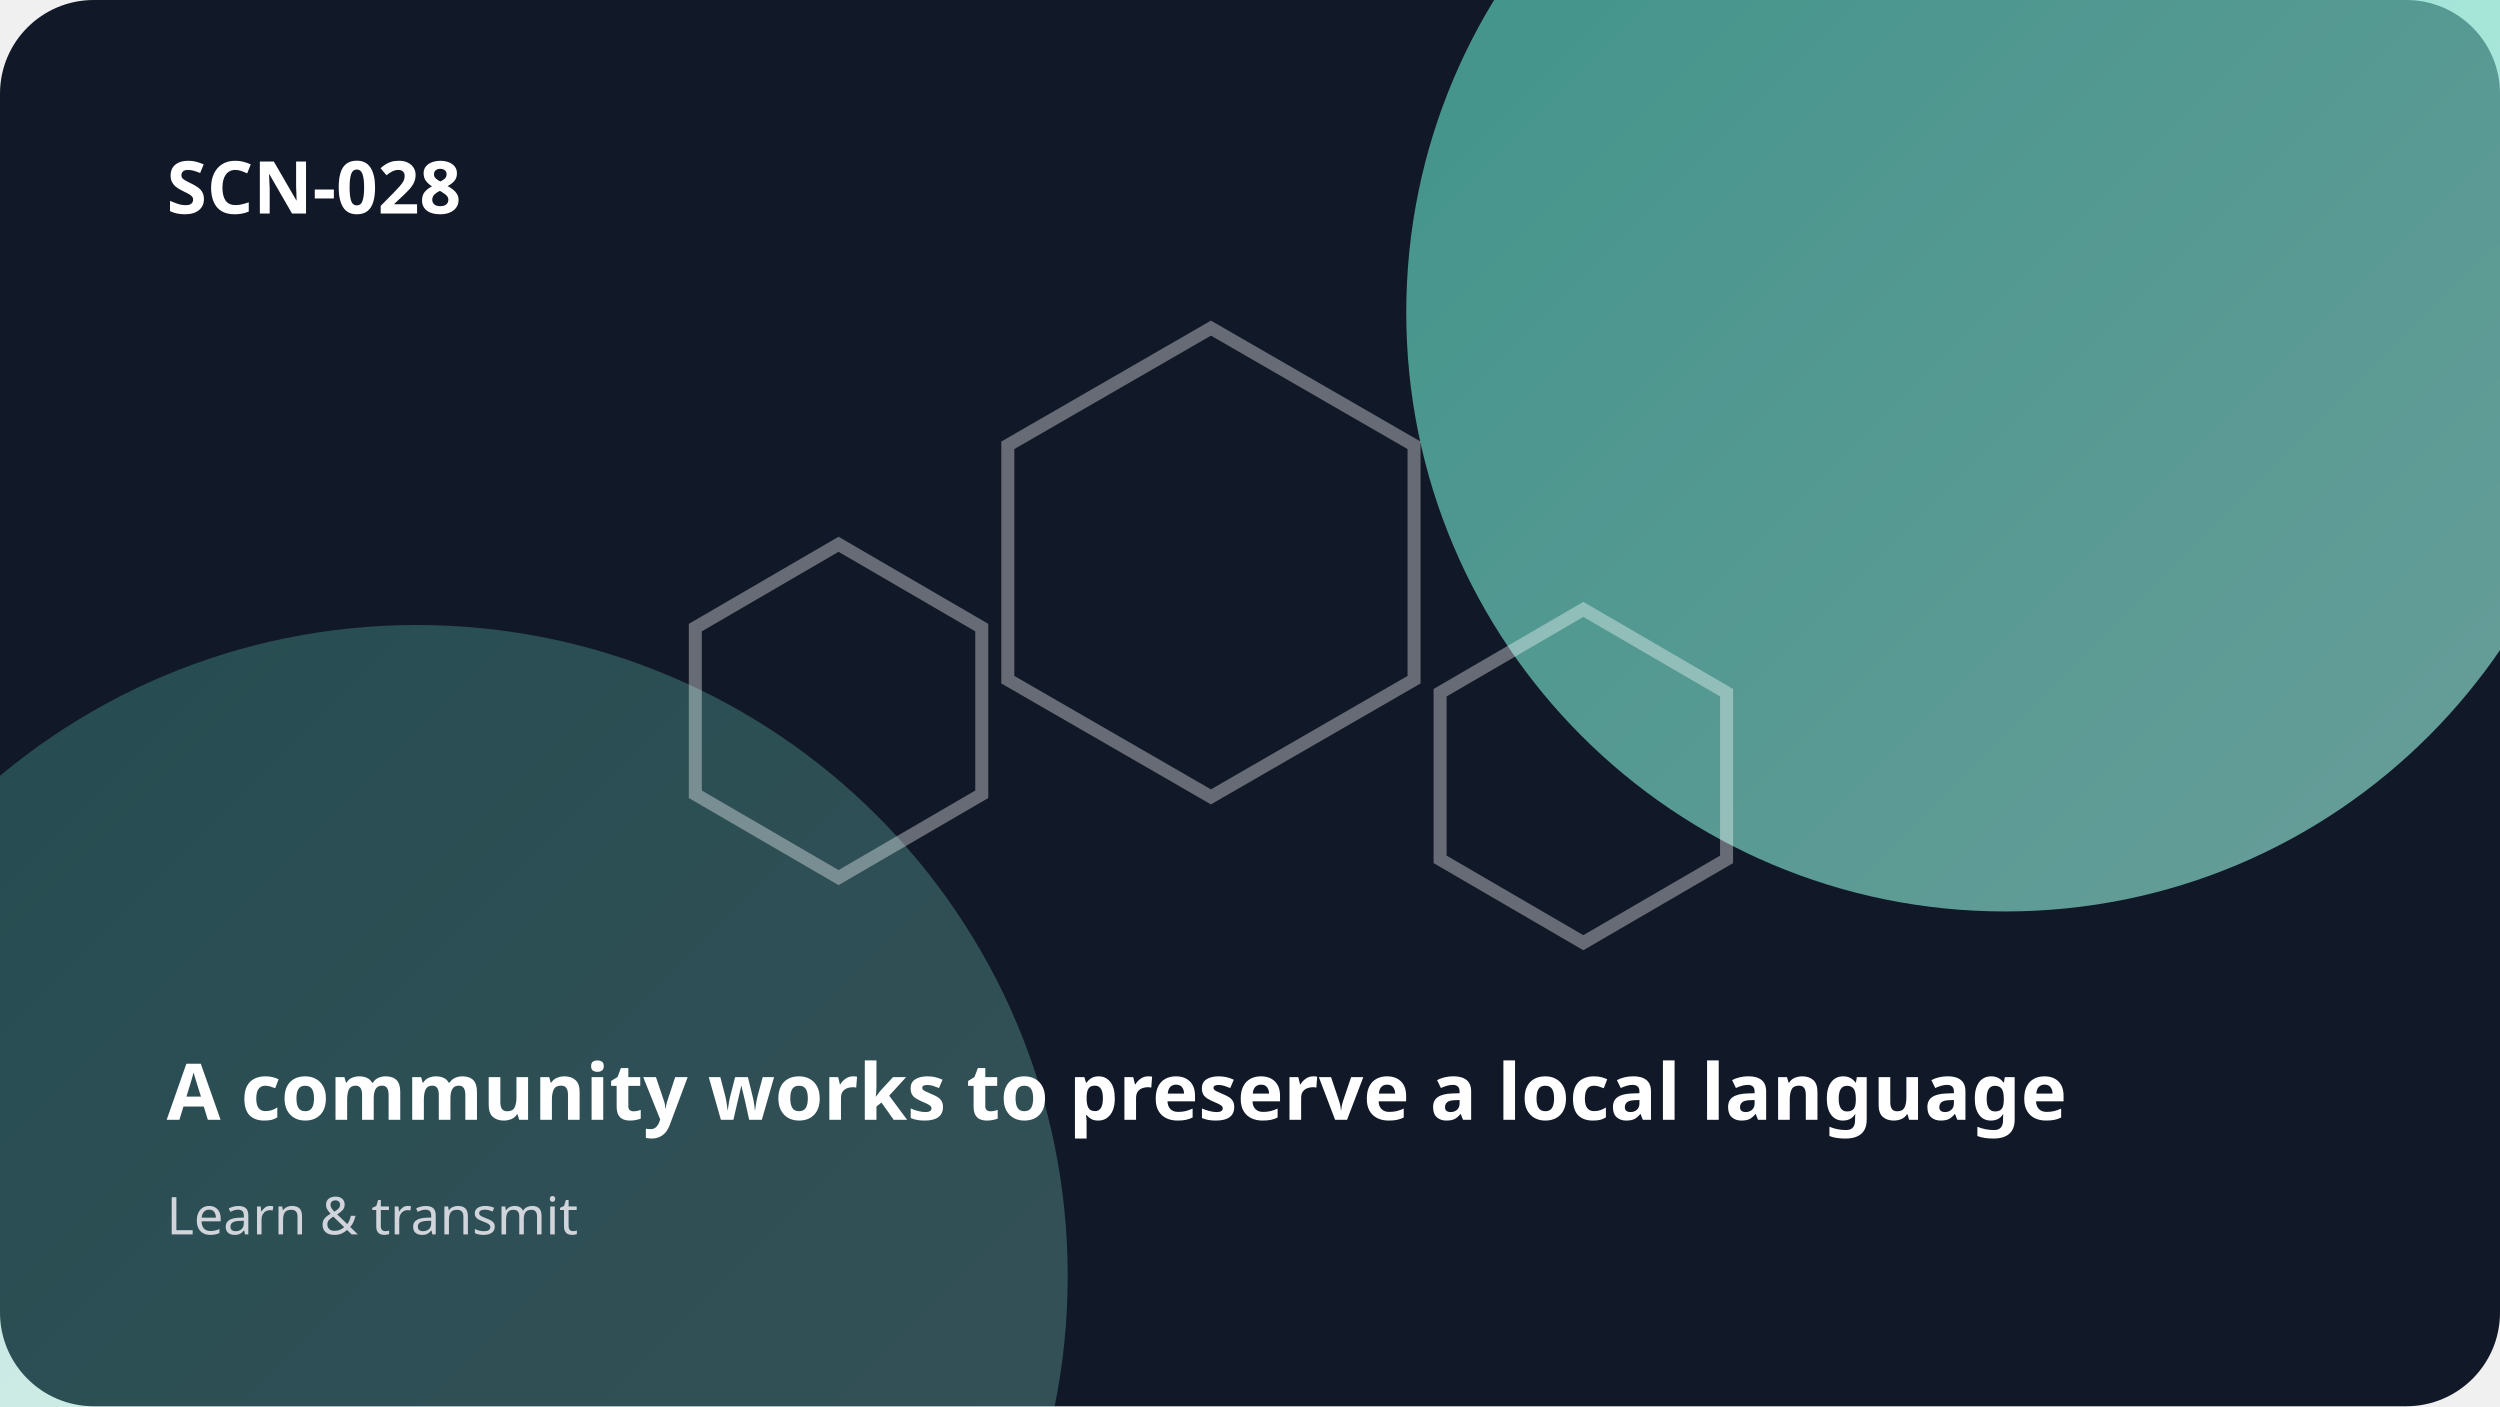
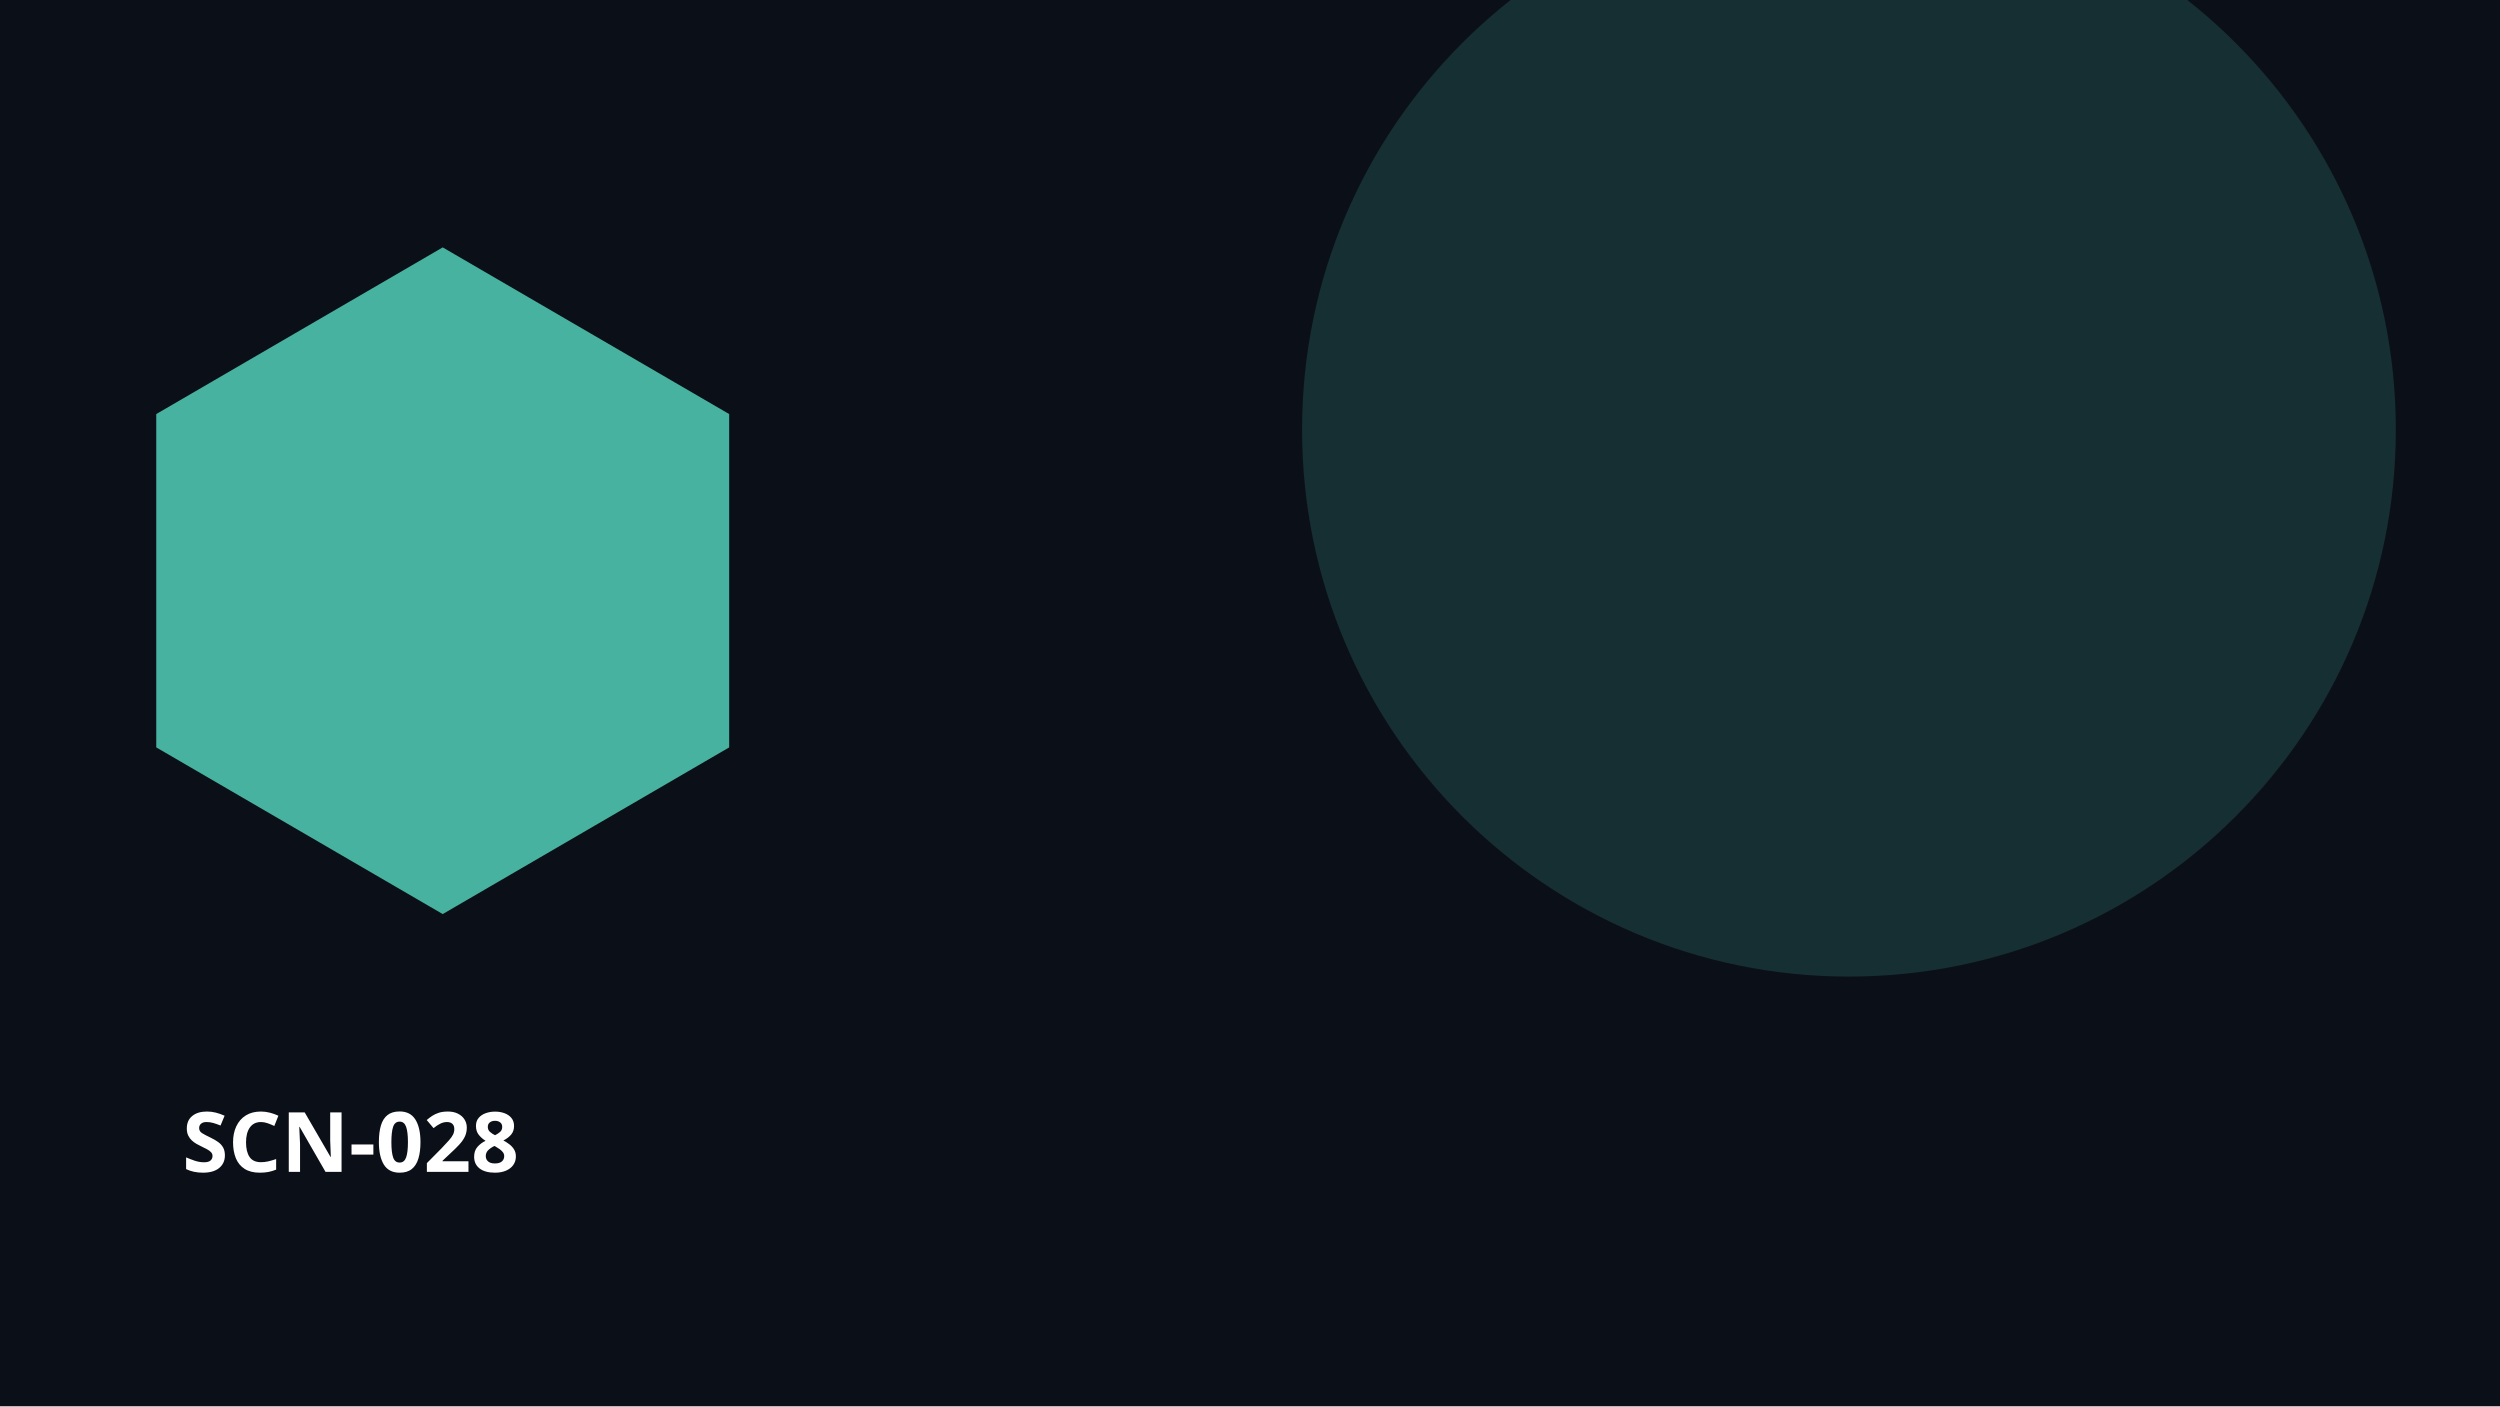
- <svg xmlns="http://www.w3.org/2000/svg" viewBox="0 0 960 540" role="img" aria-labelledby="t d">
-   <defs>
-     <linearGradient id="g" x1="0" y1="0" x2="1" y2="1">
-       <stop offset="0" stop-color="#55D6BE" />
-       <stop offset="1" stop-color="#9BE7D8" />
-     </linearGradient>
-   </defs>
-   <rect width="960" height="540" rx="36" fill="#111827" />
-   <circle cx="770" cy="120" r="230" fill="url(#g)" opacity=".65" />
-   <circle cx="160" cy="490" r="250" fill="url(#g)" opacity=".28" />
-   <g fill="none" stroke="#fff" stroke-opacity=".36" stroke-width="5">
-     <path d="M465 126l78 45v90l-78 45-78-45v-90z" />
-     <path d="M322 209l55 32v64l-55 32-55-32v-64z" />
-     <path d="M608 234l55 32v64l-55 32-55-32v-64z" />
-   </g>
-   <text x="64" y="82" fill="#fff" font-family="system-ui,sans-serif" font-size="28" font-weight="700">SCN-028</text>
-   <text x="64" y="430" fill="#fff" font-family="system-ui,sans-serif" font-size="30" font-weight="650">A community works to preserve a local language</text>
-   <text x="64" y="474" fill="#d1d5db" font-family="system-ui,sans-serif" font-size="20">Learn &amp; transmit</text>
+ <svg xmlns="http://www.w3.org/2000/svg" viewBox="0 0 960 540">
+   <rect width="960" height="540" fill="#0b1018" />
+   <circle cx="710" cy="165" r="210" fill="#55d6be" opacity=".16" />
+   <path d="M170 95l110 64v128l-110 64-110-64V159z" fill="#55d6be" opacity=".82" />
+   <text x="70" y="450" fill="#fff" font-family="system-ui" font-size="32" font-weight="700">SCN-028</text>
</svg>
